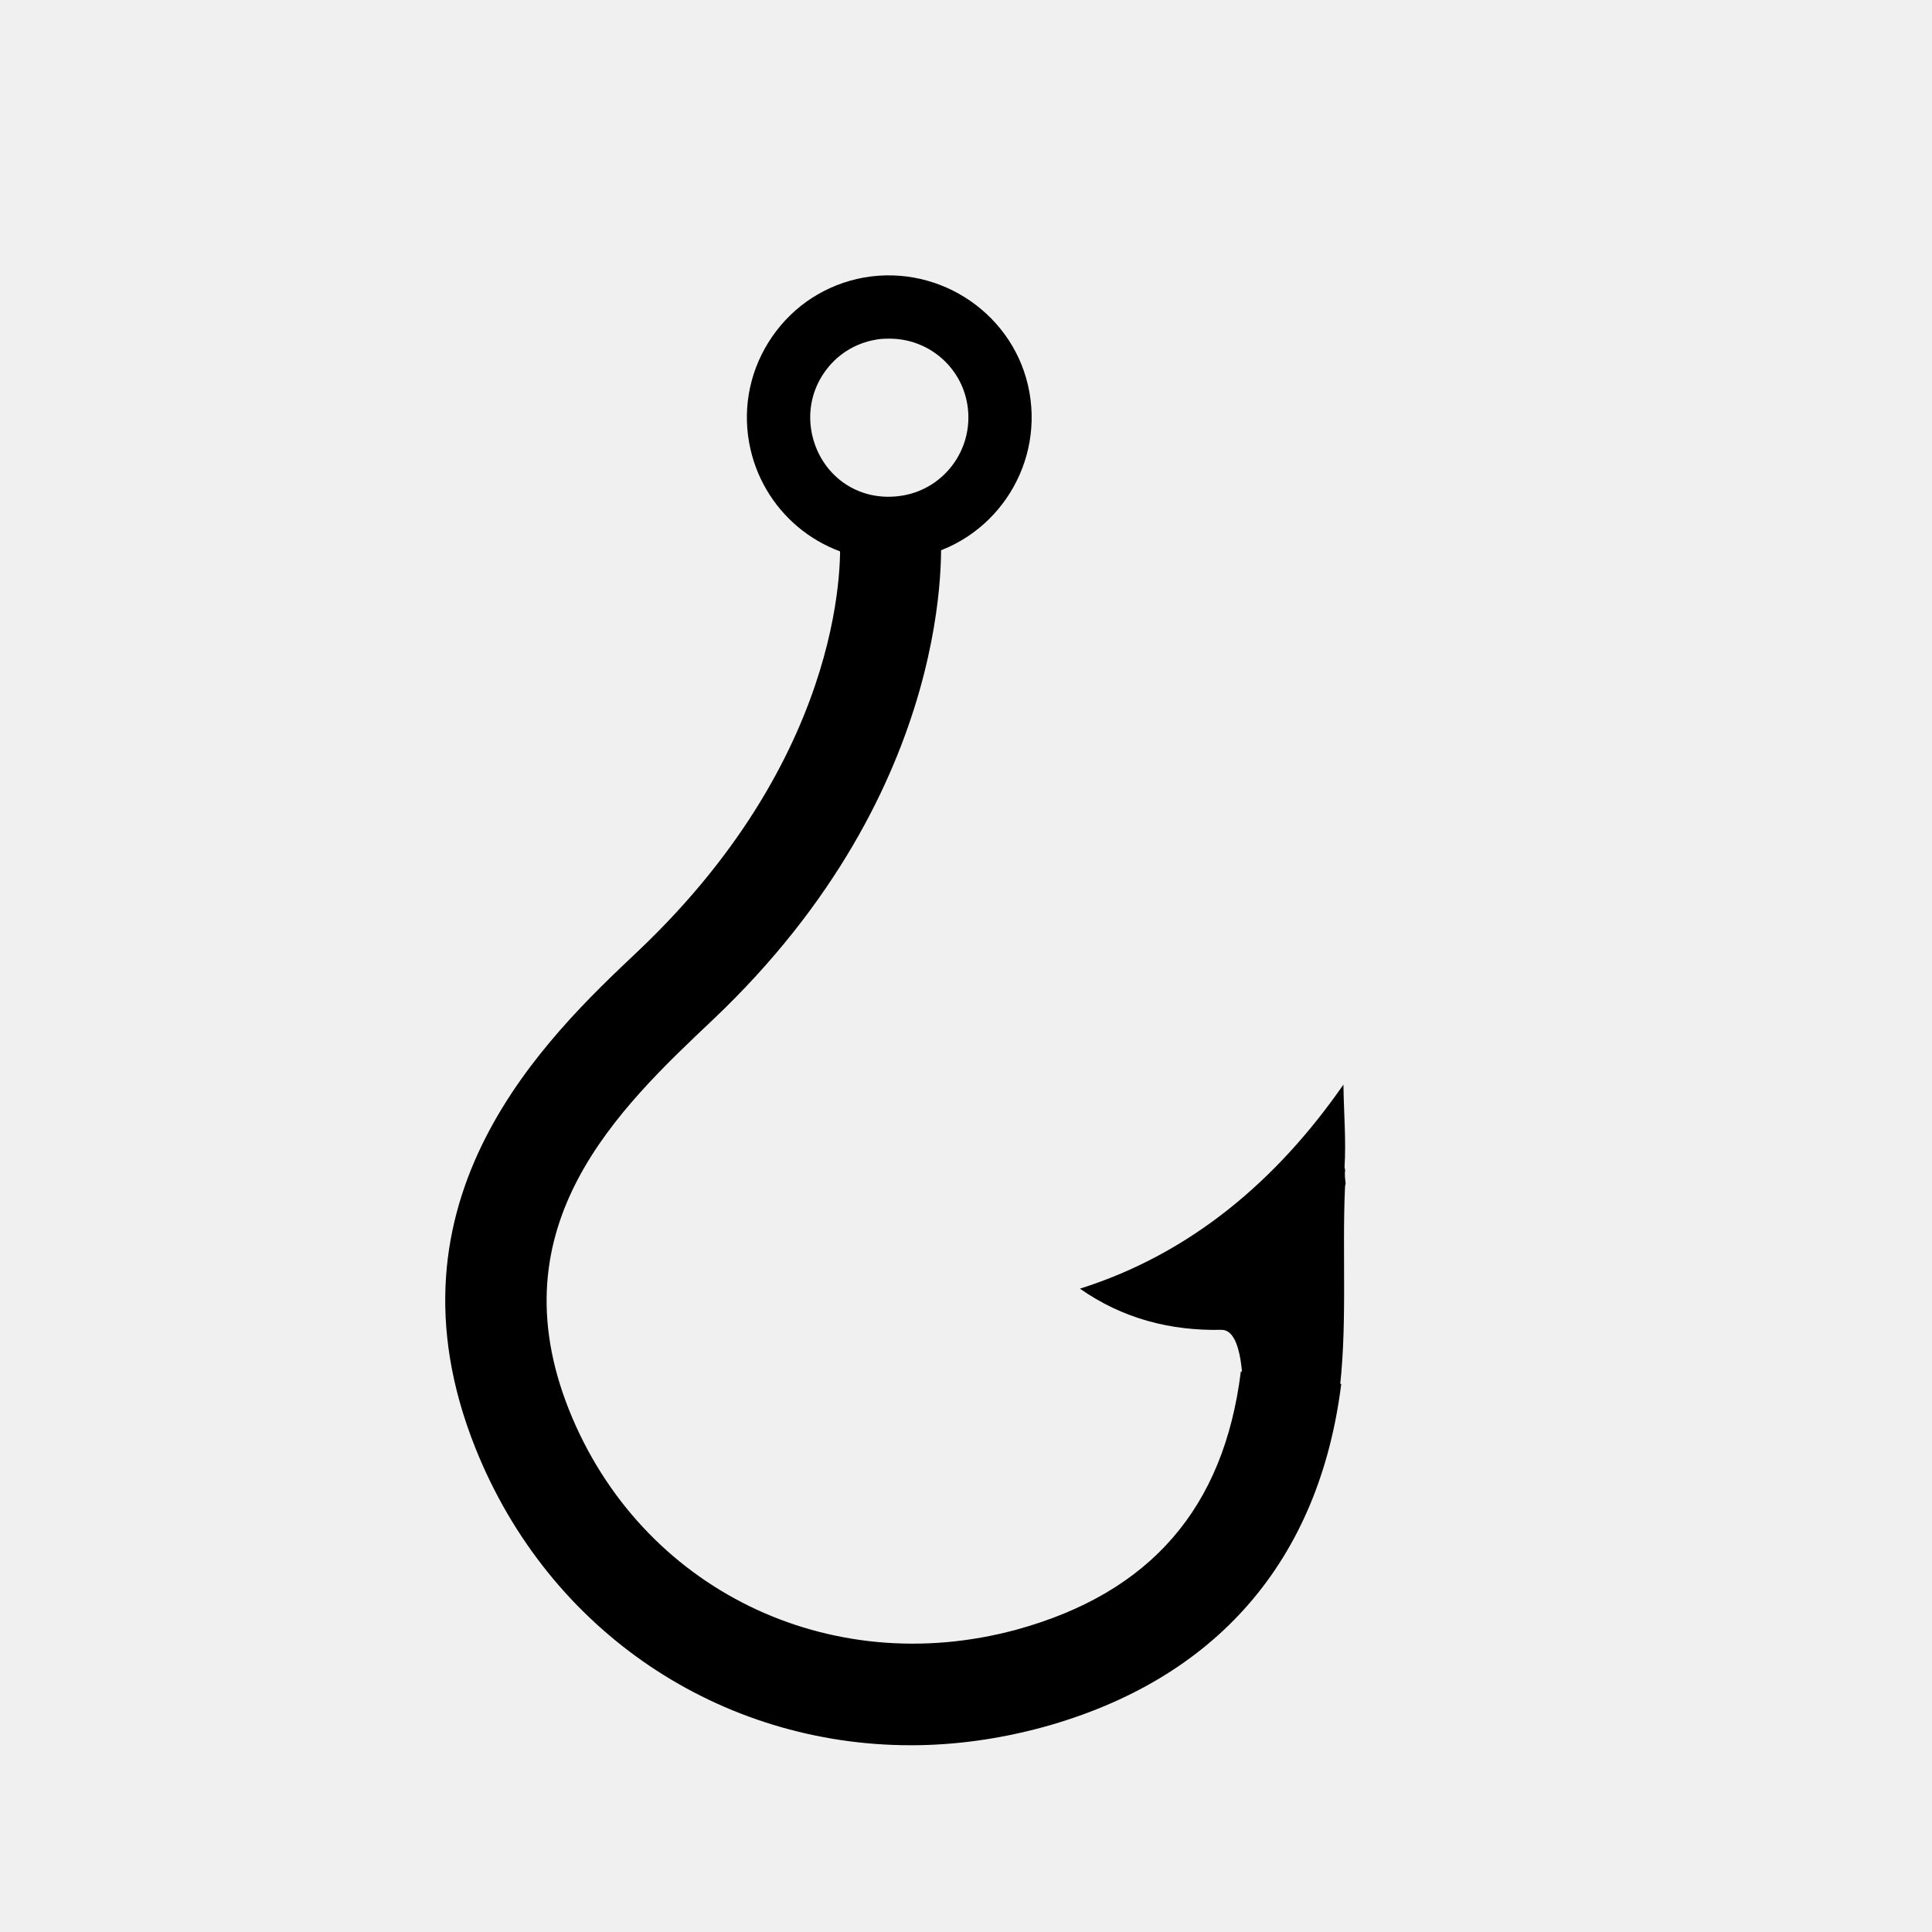
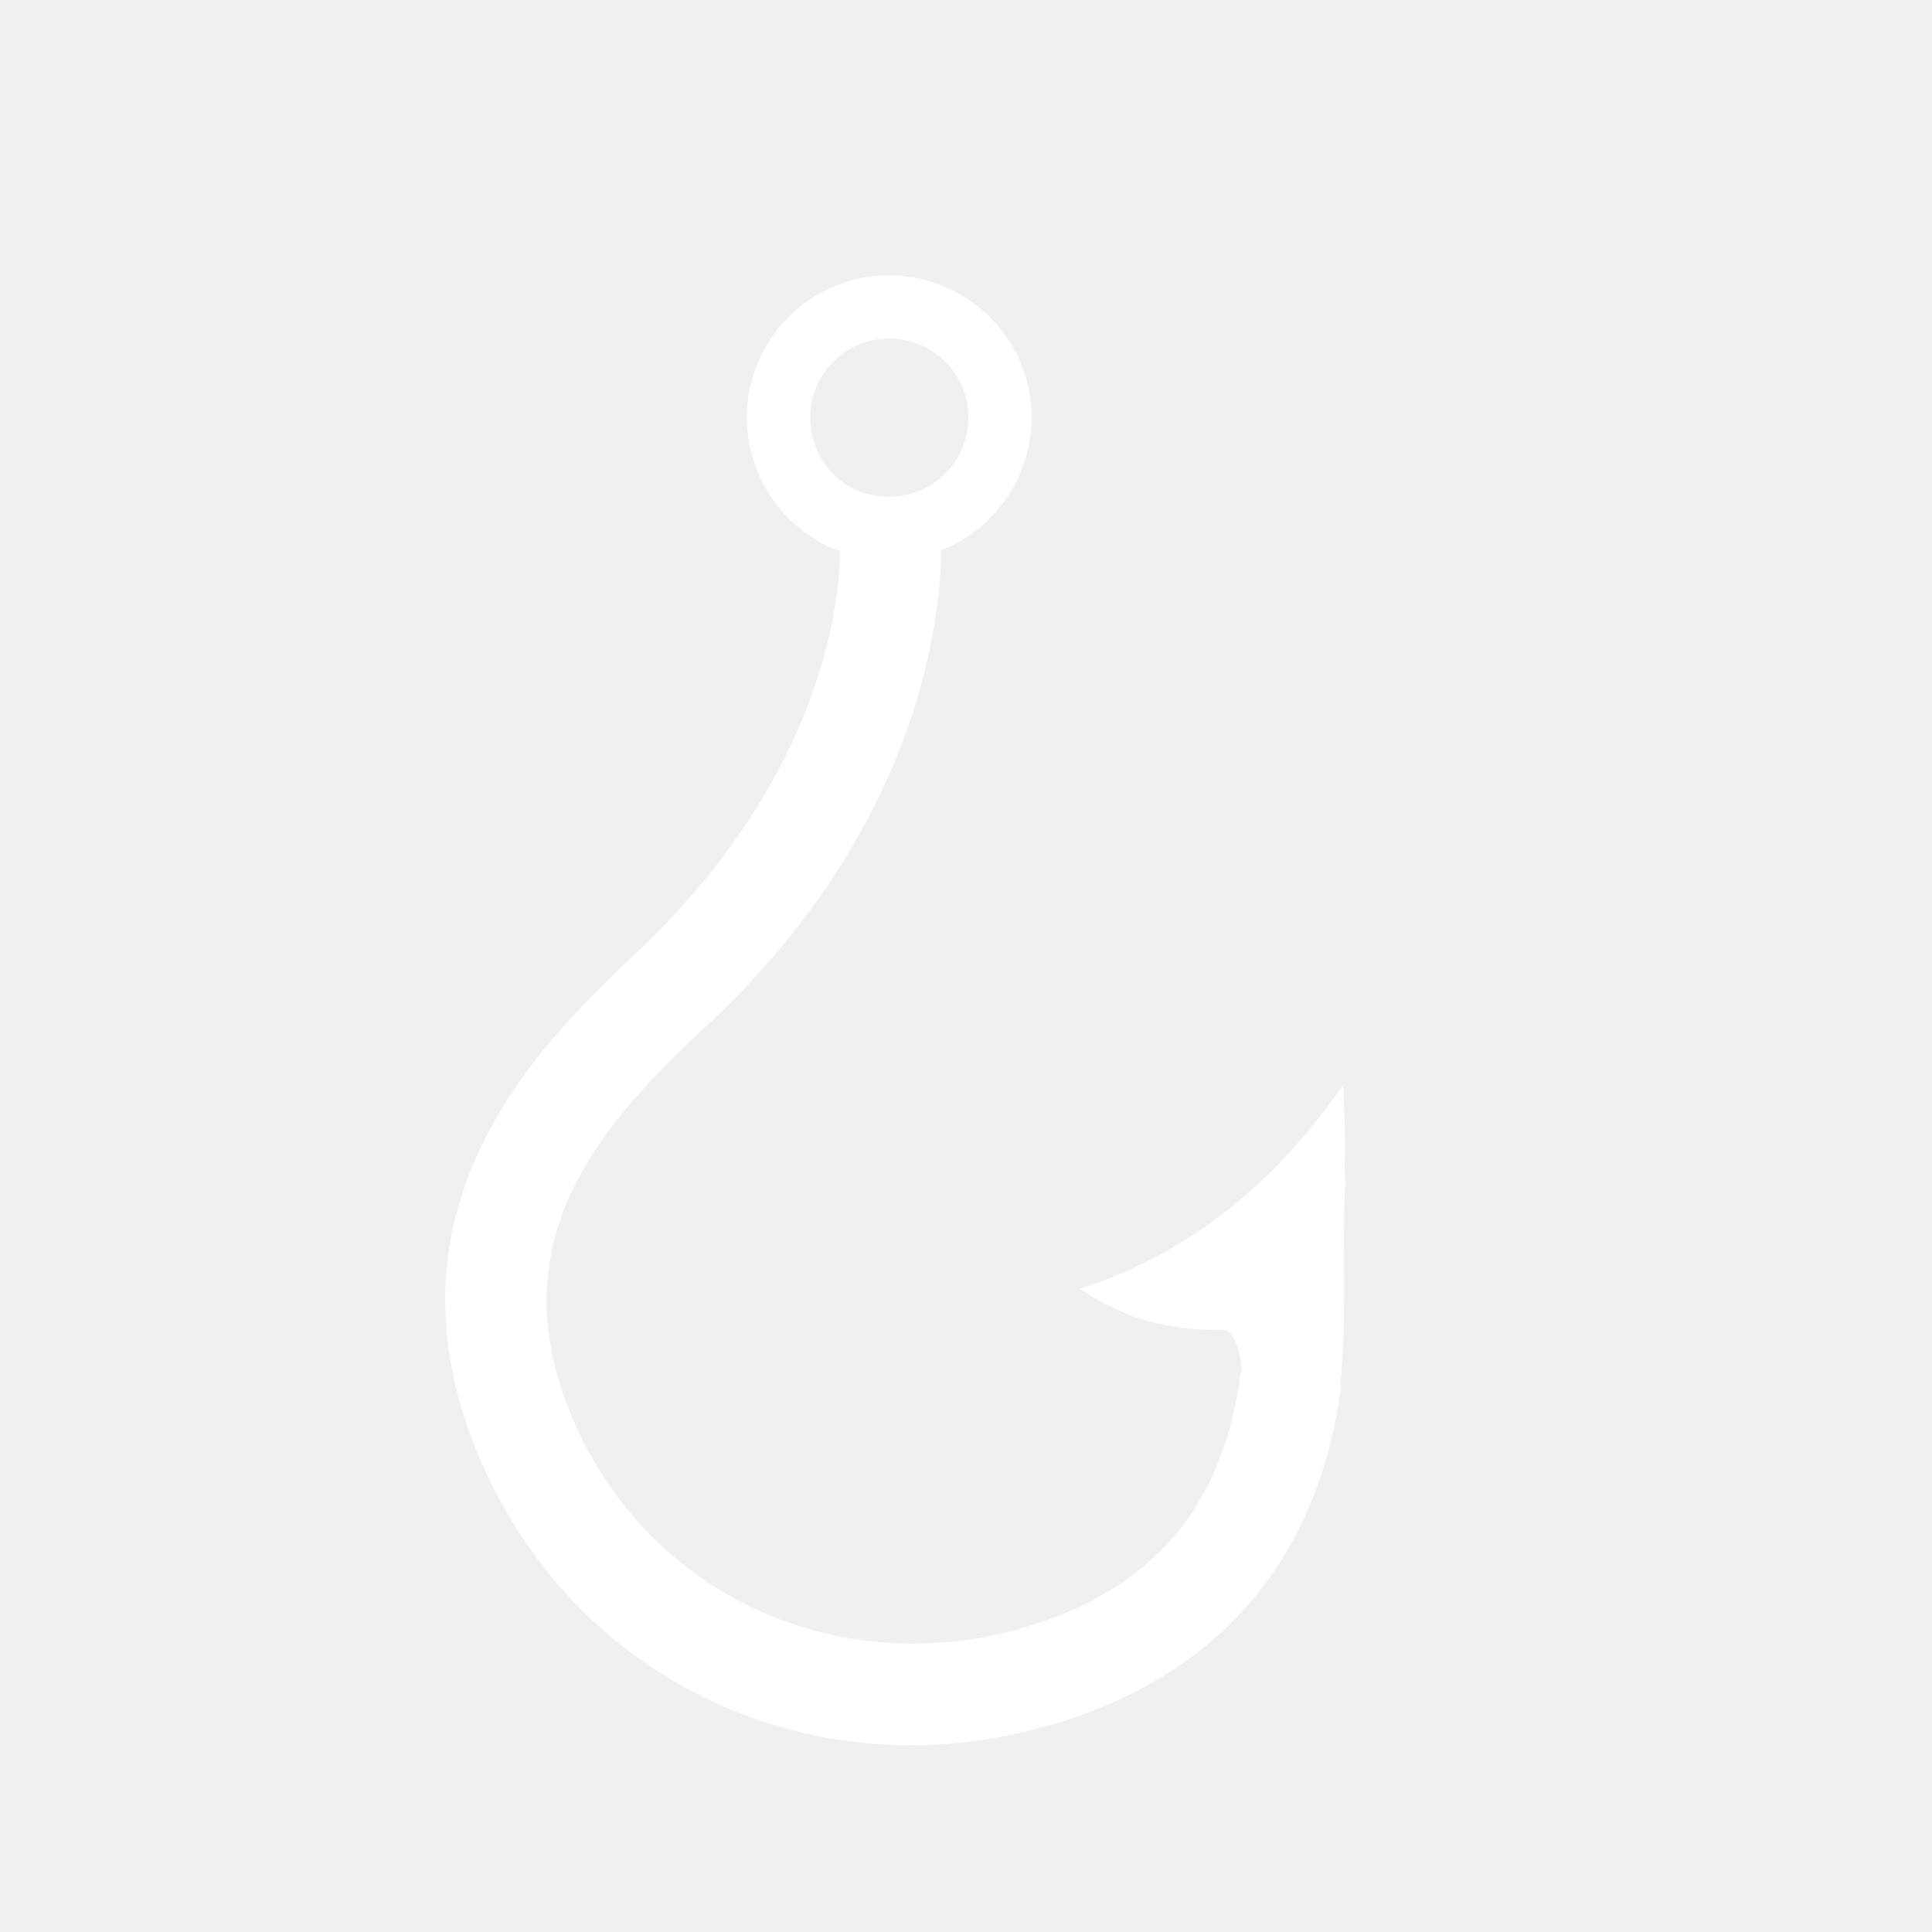
<svg xmlns="http://www.w3.org/2000/svg" viewBox="0 0 100 100" height="100%">
-   <g fill="currentColor">
+   <g fill="white">
    <path d="M47.146,90.334c-9.816,0-18.716-5.81-22.544-15.396c-5.139-12.884,3.689-21.239,8.437-25.721 C44.131,38.694,43.5,28.28,43.467,27.824l5.212-0.415c0.049,0.534,0.97,13.272-11.763,25.357 c-4.921,4.649-11.273,10.659-7.457,20.226c3.705,9.253,13.438,14.001,23.163,11.356c6.924-1.905,10.727-6.289,11.604-13.361 l5.197,0.644c-1.141,9.158-6.48,15.298-15.42,17.762C51.698,90.021,49.399,90.334,47.146,90.334z" />
    <path fill-rule="evenodd" clip-rule="evenodd" d="M69.28,72.361c0.487-3.457,0.178-7.433,0.337-10.9 c0-0.085,0.027-0.146,0.034-0.211c-0.034-0.252-0.058-0.463-0.027-0.701c-0.007-0.047-0.03-0.071-0.03-0.143 c0.085-1.409-0.041-2.842-0.058-4.268c-3.428,4.938-7.882,8.746-13.639,10.563c2.202,1.542,4.664,2.188,7.332,2.131 c1.12-0.007,1.141,2.882,1.089,3.984" />
    <path d="M46.016,28.991c-3.553,0-6.597-2.552-7.238-6.064c-0.351-1.933,0.075-3.894,1.198-5.513 c1.118-1.617,2.804-2.699,4.737-3.049c4.016-0.705,7.858,1.98,8.567,5.925c0.724,4.006-1.941,7.855-5.932,8.576 C46.904,28.937,46.452,28.991,46.016,28.991z M46.042,17.529c-0.25,0-0.495,0.007-0.739,0.058 c-1.081,0.191-2.016,0.796-2.634,1.688c-0.628,0.898-0.859,1.984-0.667,3.06c0.403,2.202,2.382,3.727,4.759,3.308 c2.227-0.402,3.699-2.539,3.297-4.771C49.709,18.935,48.019,17.529,46.042,17.529z" />
  </g>
</svg>
